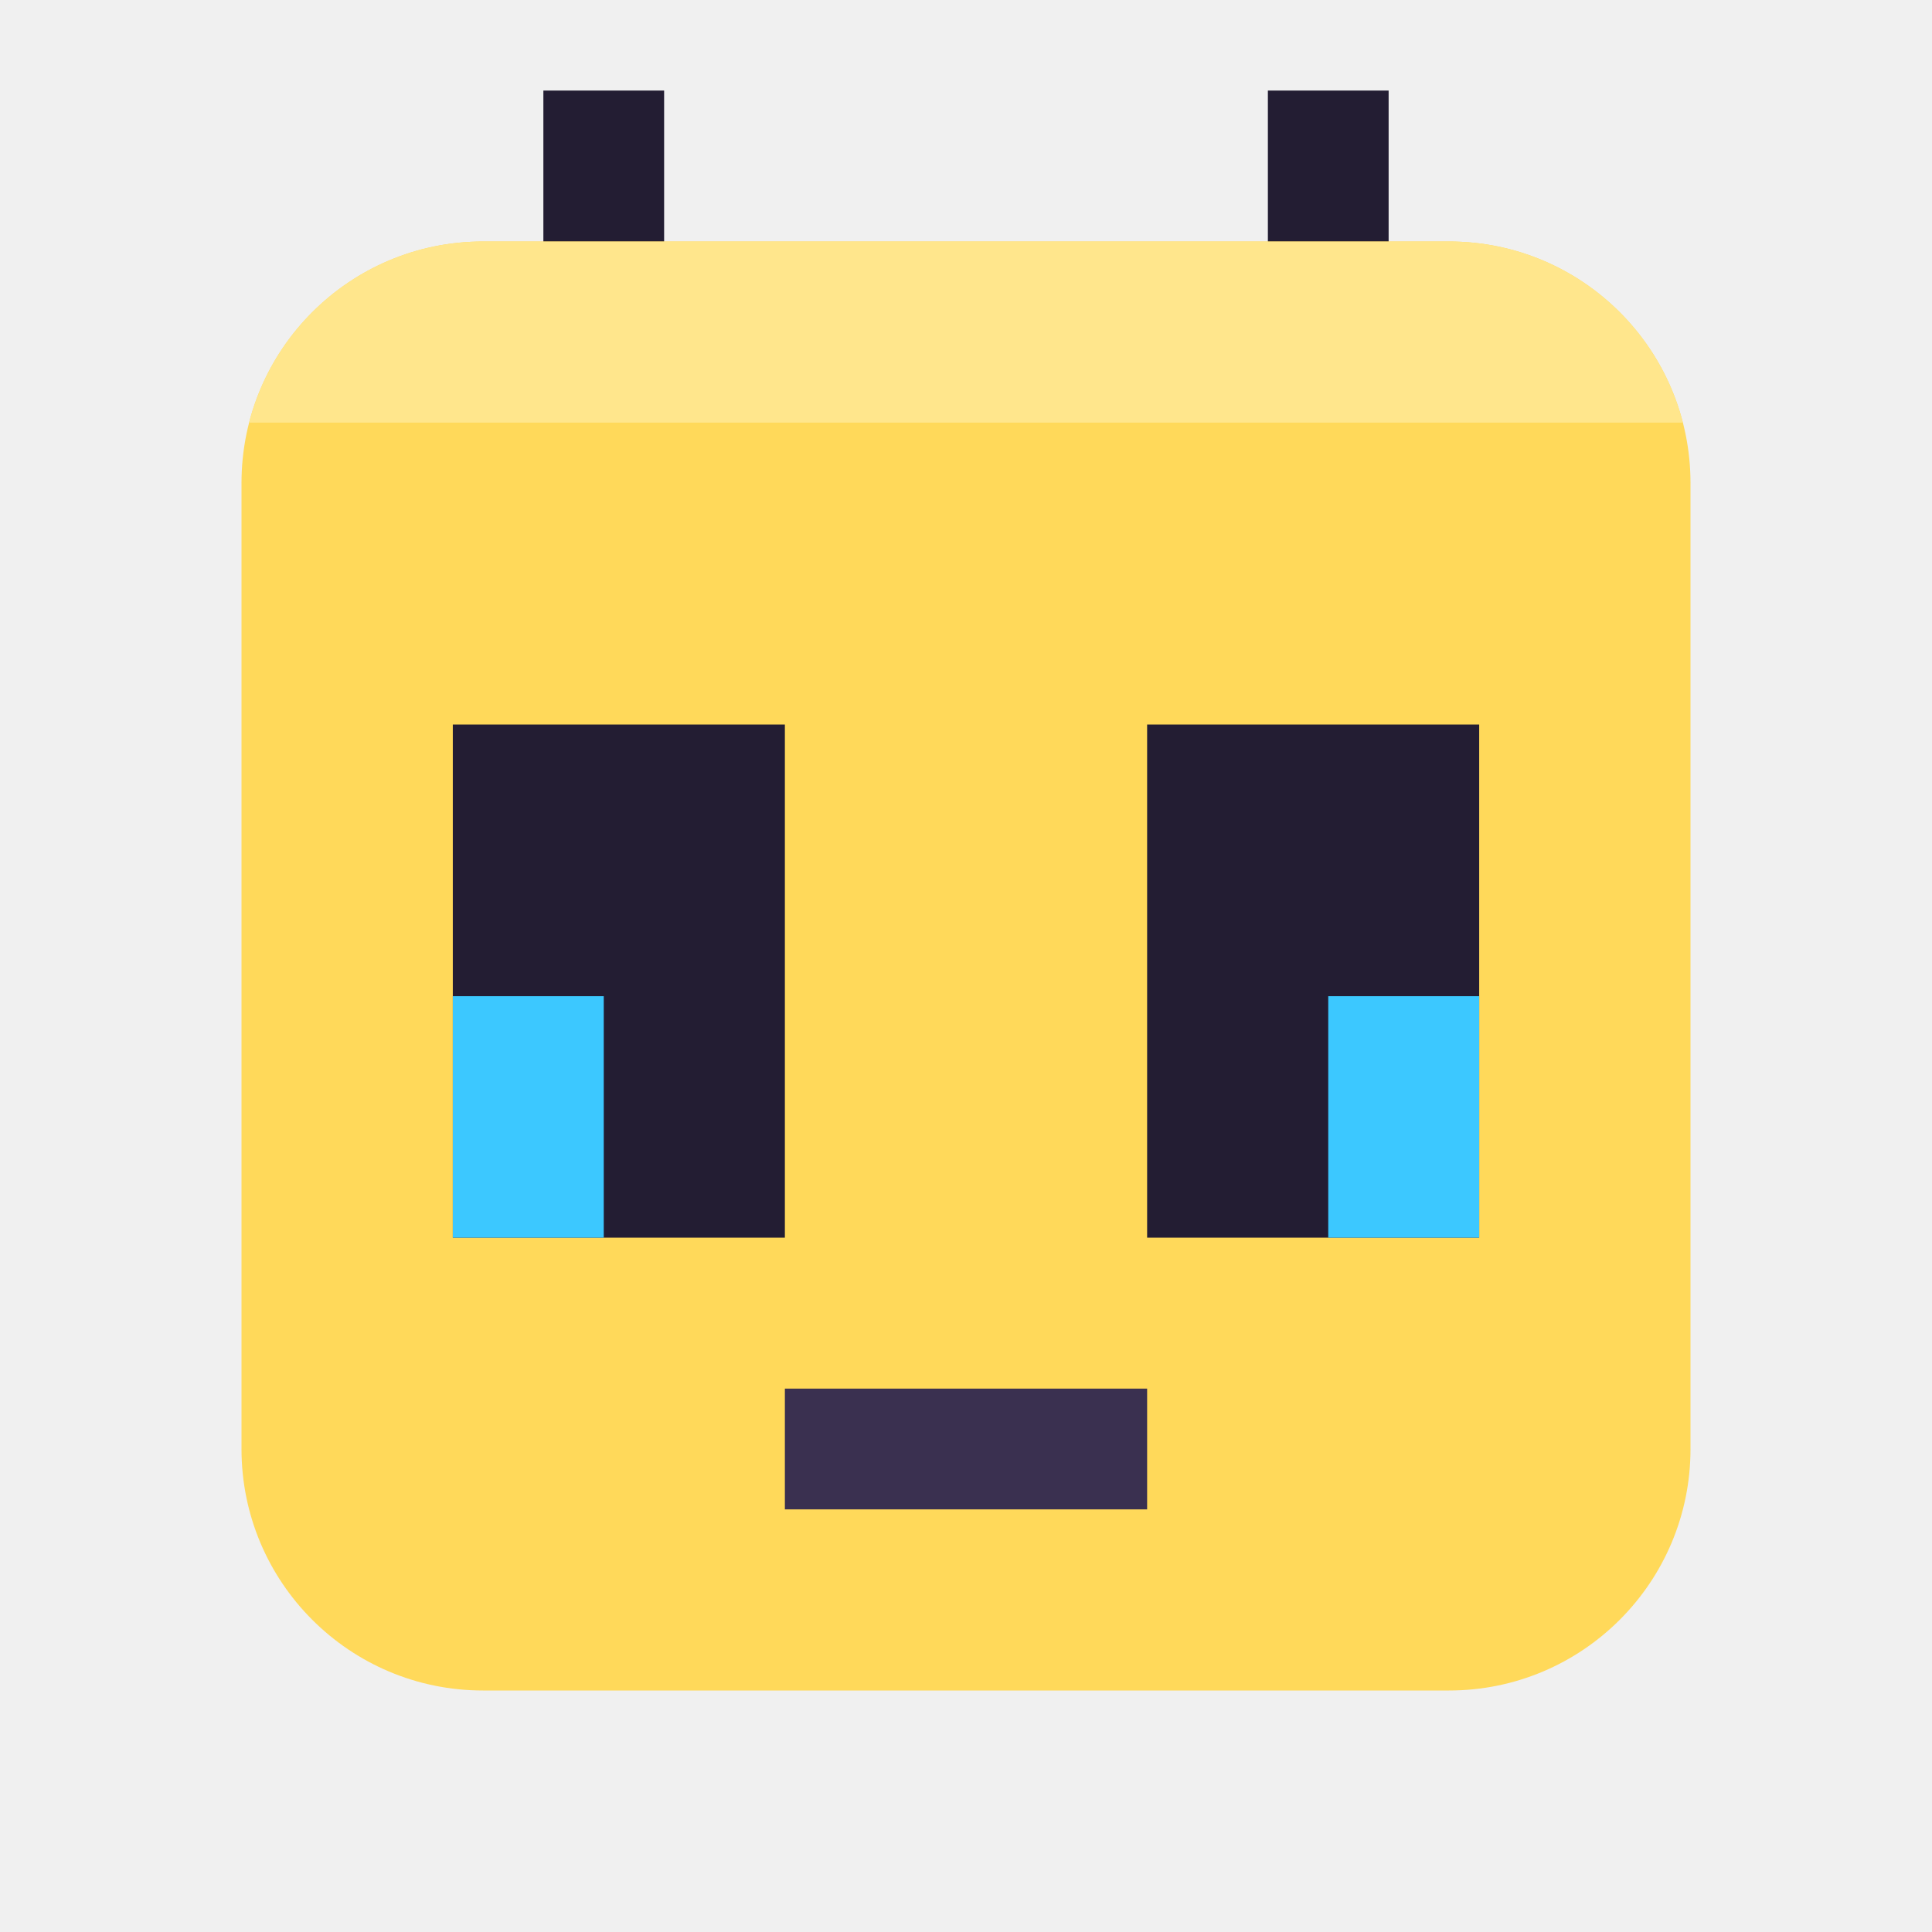
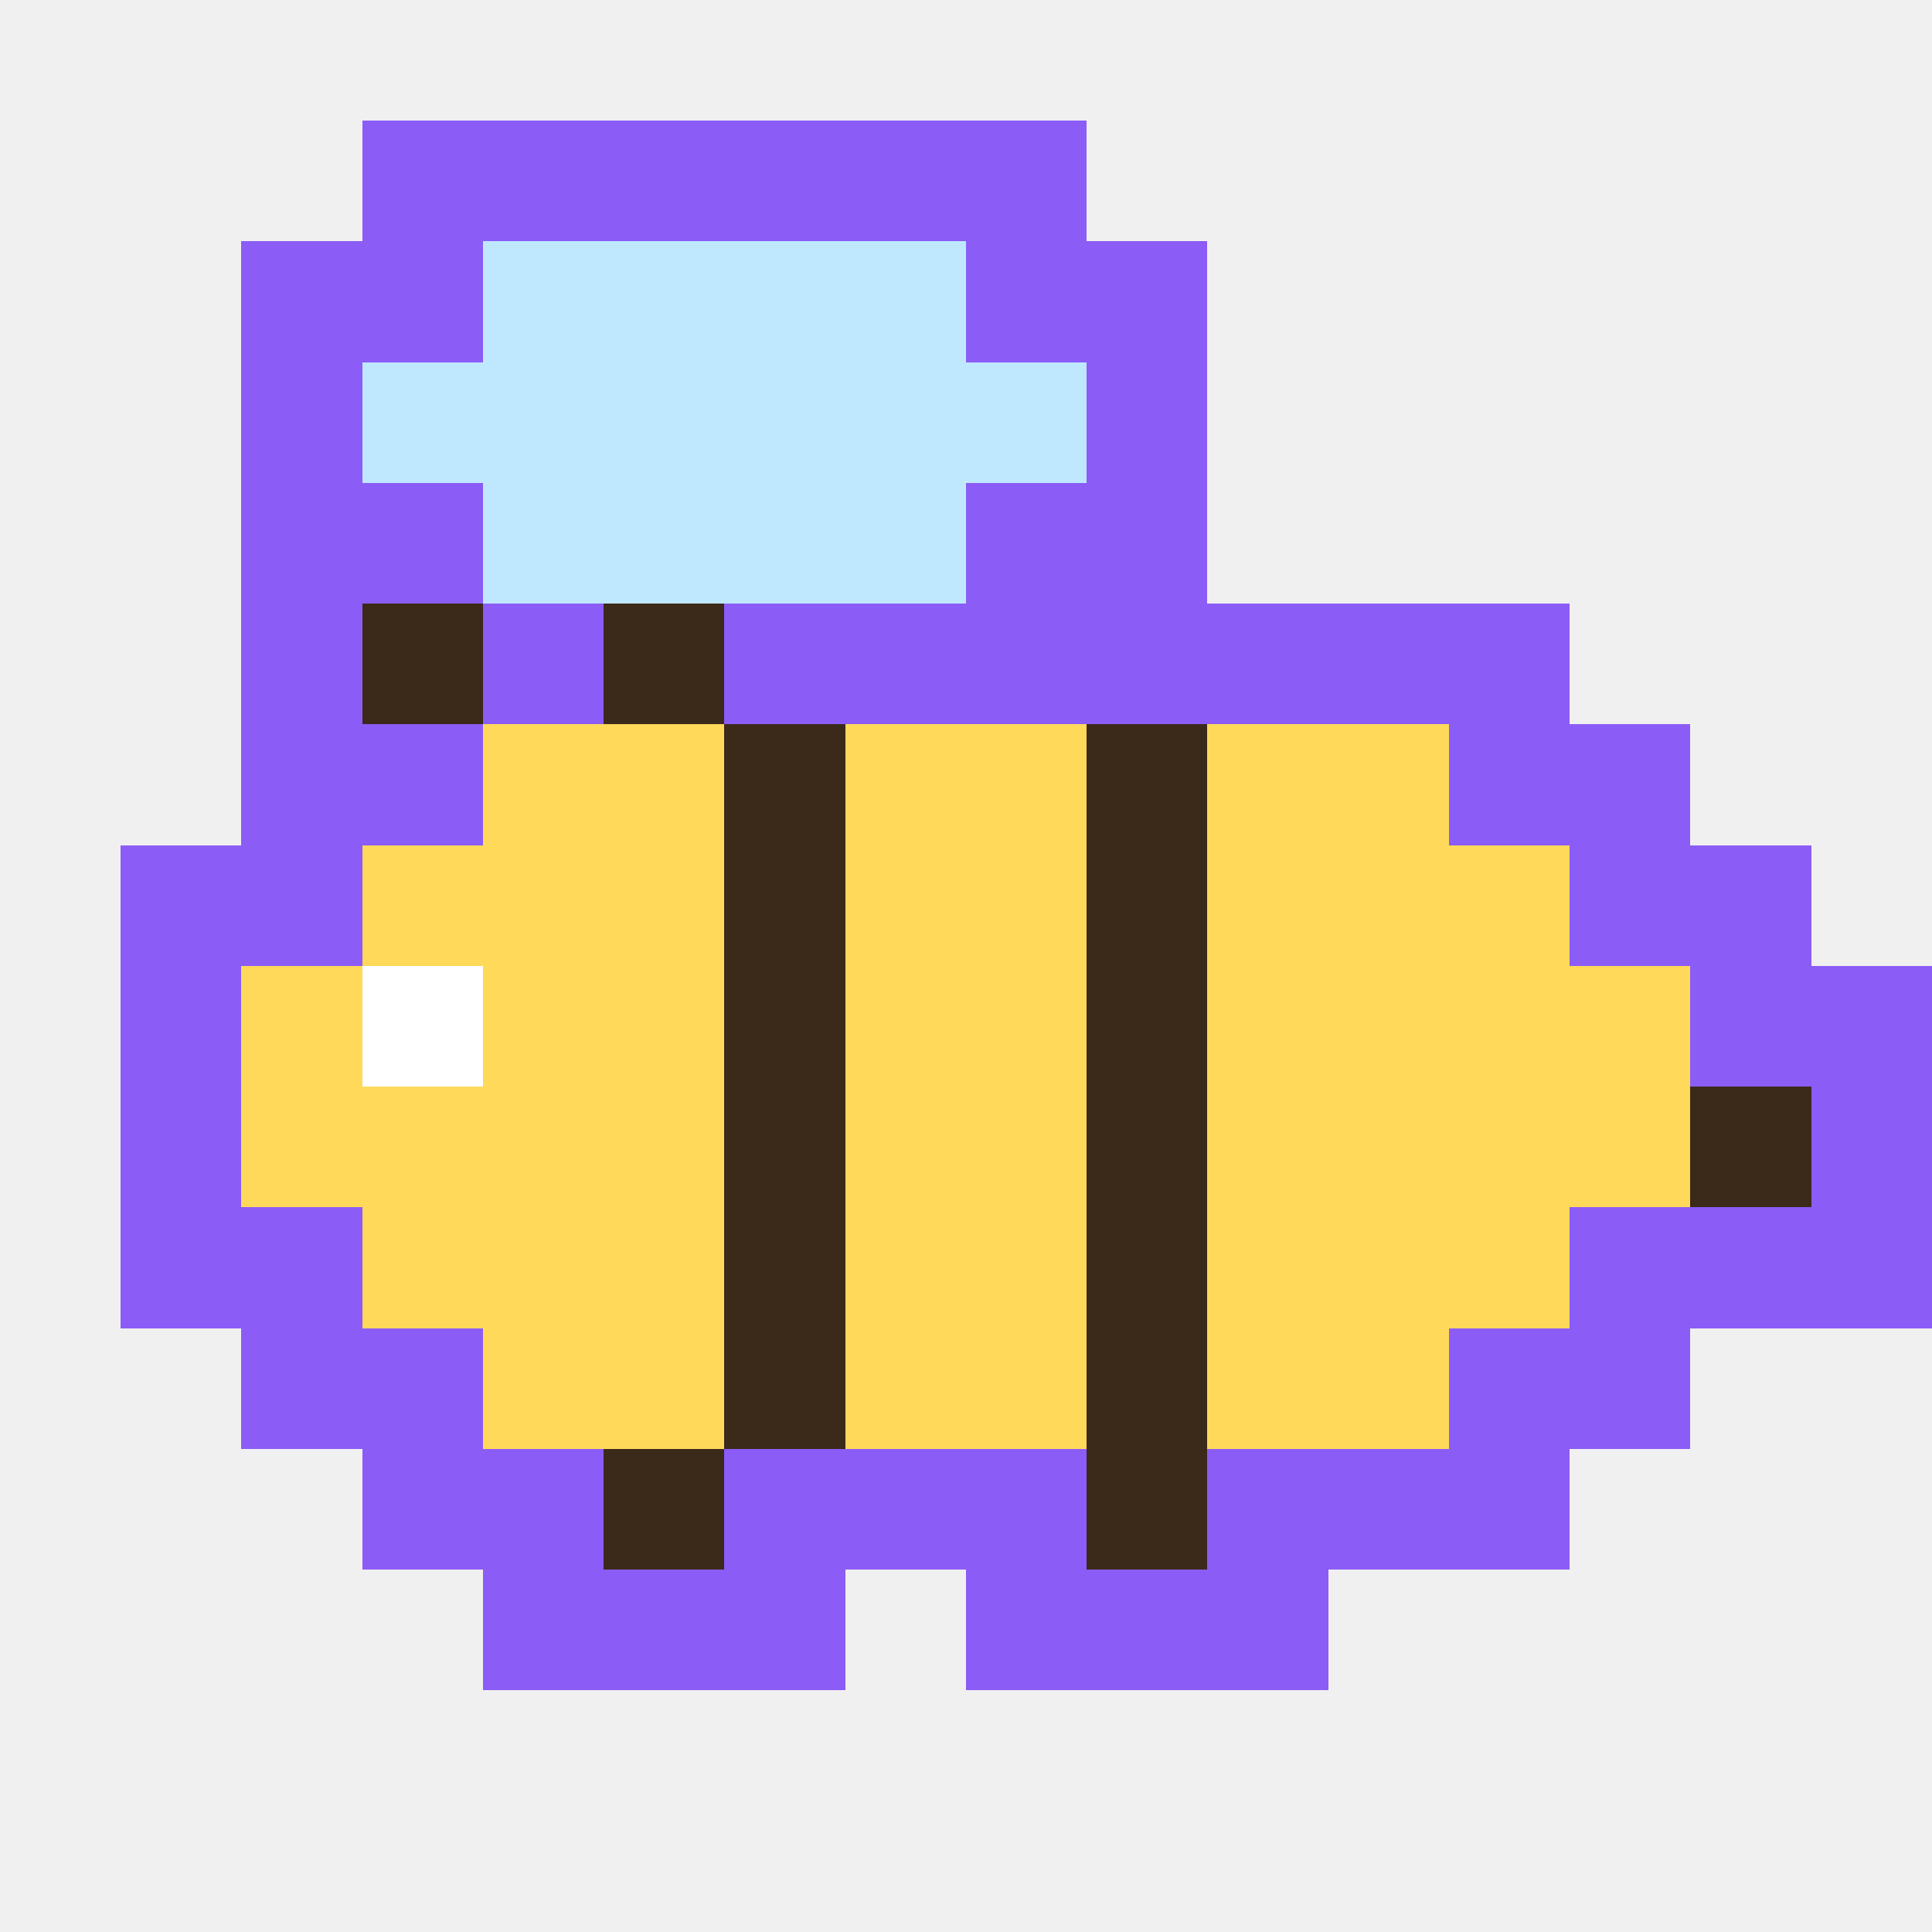
- <svg xmlns="http://www.w3.org/2000/svg" viewBox="0 0 64 64" stroke-linecap="round" stroke-linejoin="round">
-   <defs>
-     <clipPath id="t">
-       <rect x="8" y="8" width="48" height="48" rx="8" />
-     </clipPath>
-   </defs>
-   <rect fill="#231d33" x="18" y="3" width="4" height="6" />
-   <rect fill="#231d33" x="42" y="3" width="4" height="6" />
-   <rect fill="#ffd95a" x="8" y="8" width="48" height="48" rx="8" />
-   <g clip-path="url(#t)">
-     <rect fill="#ffe68c" x="8" y="8" width="48" height="6" />
-     <rect fill="#231d33" x="15" y="24" width="11" height="17" />
-     <rect fill="#231d33" x="38" y="24" width="11" height="17" />
-     <rect fill="#3cc8ff" x="15" y="33" width="5" height="8" />
-     <rect fill="#3cc8ff" x="44" y="33" width="5" height="8" />
-     <rect fill="#3a3050" x="26" y="46" width="12" height="4" />
-   </g>
+ <svg xmlns="http://www.w3.org/2000/svg" viewBox="0 0 64 64" shape-rendering="crispEdges">
+   <path fill="#8b5cf6" d="M12 4h24v4h-24zM8 8h8v4h-8zM32 8h8v4h-8zM8 12h4v4h-4zM36 12h4v4h-4zM8 16h8v4h-8zM32 16h8v4h-8zM8 20h4v4h-4zM16 20h4v4h-4zM24 20h28v4h-28zM8 24h8v4h-8zM48 24h8v4h-8zM4 28h8v4h-8zM52 28h8v4h-8zM4 32h4v4h-4zM56 32h8v4h-8zM4 36h4v4h-4zM60 36h4v4h-4zM4 40h8v4h-8zM52 40h12v4h-12zM8 44h8v4h-8zM48 44h8v4h-8zM12 48h8v4h-8zM24 48h12v4h-12zM40 48h12v4h-12zM16 52h12v4h-12zM32 52h12v4h-12z" />
+   <path fill="#bfe8ff" d="M16 8h16v4h-16zM12 12h24v4h-24zM16 16h16v4h-16z" />
+   <path fill="#3b2a1a" d="M12 20h4v4h-4zM20 20h4v4h-4zM24 24h4v4h-4zM36 24h4v4h-4zM24 28h4v4h-4zM36 28h4v4h-4zM24 32h4v4h-4zM36 32h4v4h-4zM24 36h4v4h-4zM36 36h4v4h-4zM56 36h4v4h-4zM24 40h4v4h-4zM36 40h4v4h-4zM24 44h4v4h-4zM36 44h4v4h-4zM20 48h4v4h-4zM36 48h4v4h-4z" />
+   <path fill="#ffd95a" d="M16 24h8v4h-8zM28 24h8v4h-8zM40 24h8v4h-8zM12 28h12v4h-12zM28 28h8v4h-8zM40 28h12v4h-12zM8 32h4v4h-4zM16 32h8v4h-8zM28 32h8v4h-8zM40 32h16v4h-16zM8 36h16v4h-16zM28 36h8v4h-8zM40 36h16v4h-16zM12 40h12v4h-12zM28 40h8v4h-8zM40 40h12v4h-12zM16 44h8v4h-8zM28 44h8v4h-8zM40 44h8v4h-8z" />
+   <path fill="#ffffff" d="M12 32h4v4h-4z" />
</svg>
